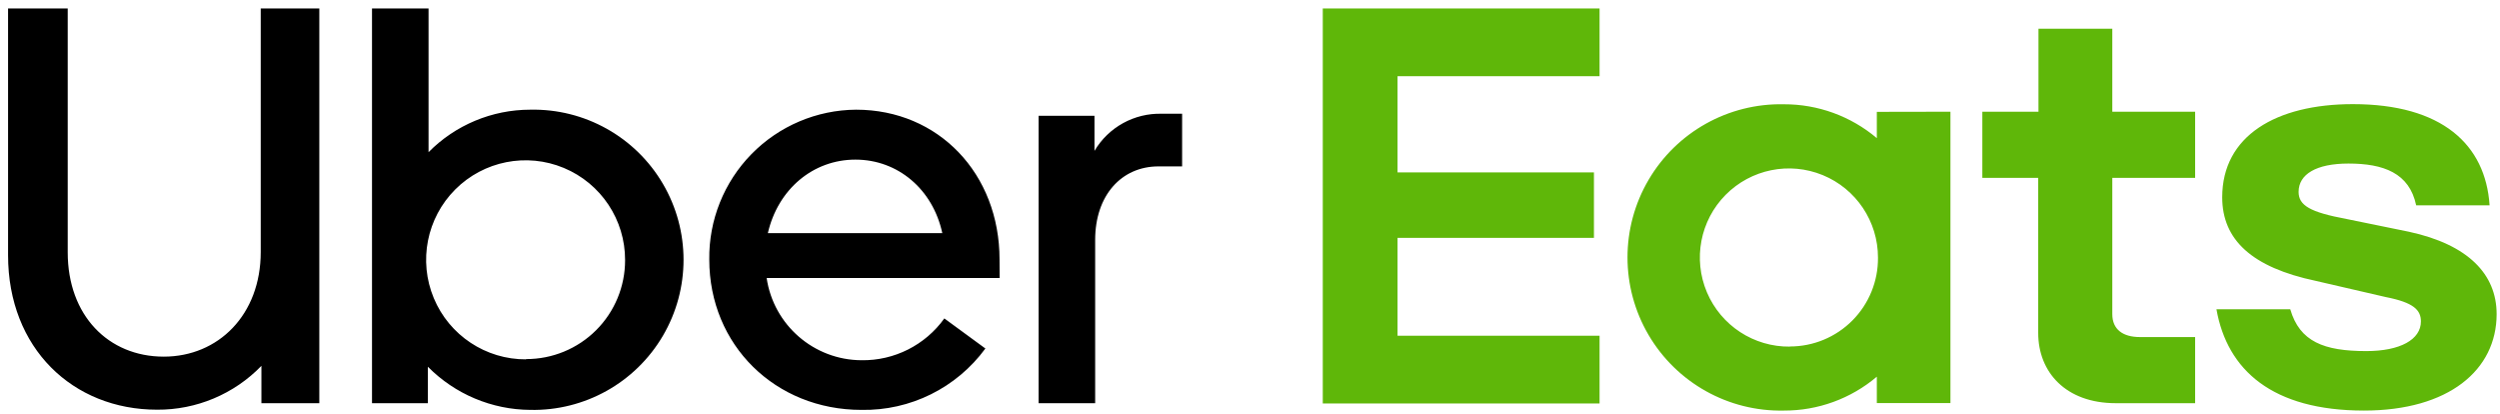
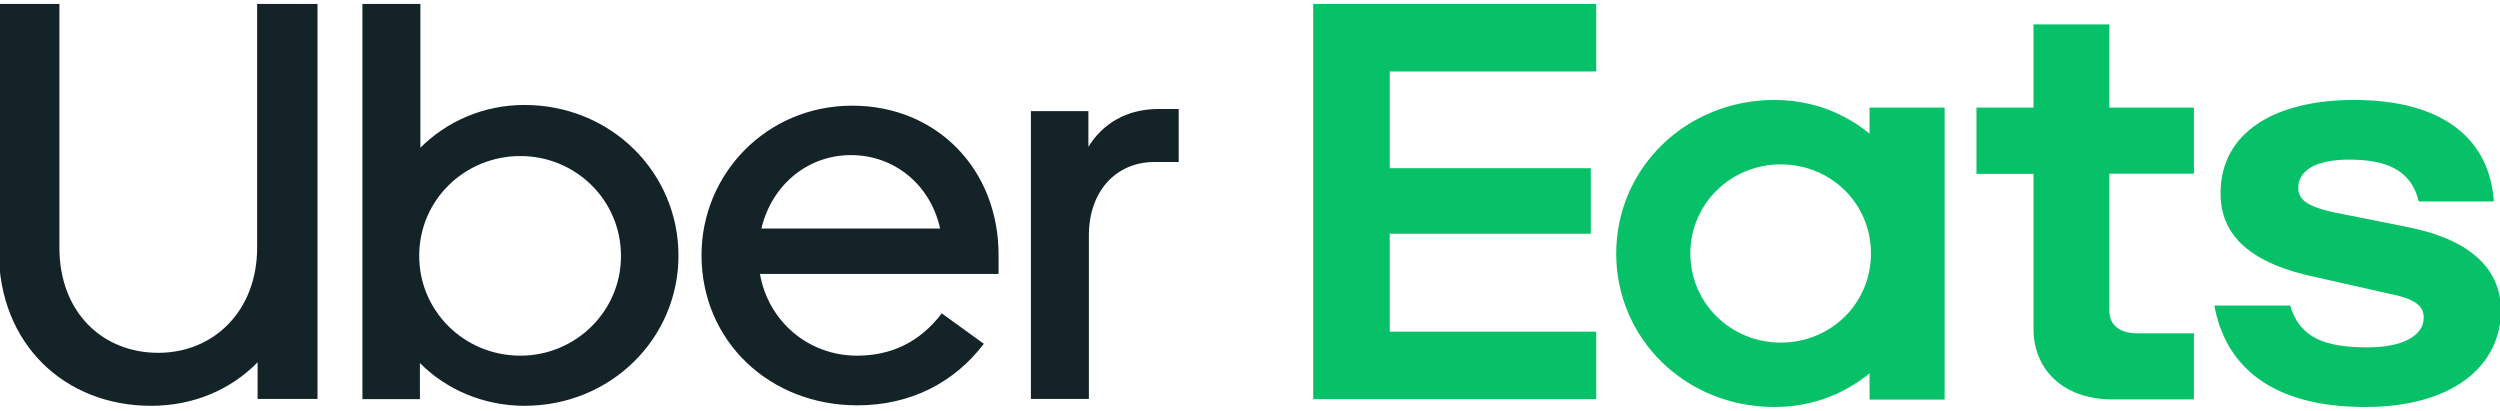
- <svg xmlns="http://www.w3.org/2000/svg" viewBox="57 57 369 61" height="24px">
-   <g>
-     <path fill="#000000" d="M228.06,81.56c-5.47,0-9.35,4.28-9.35,10.85v24.1h-8.35V74.09h8.25v5.18a11.19,11.19,0,0,1,9.94-5.48h3v7.77ZM204.59,95.3c0-12.65-9-22.11-21.18-22.11A21.83,21.83,0,0,0,161.73,95.3c0,12.64,9.75,22.2,22.47,22.2a22.17,22.17,0,0,0,18.3-9.06L196.44,104a14.78,14.78,0,0,1-12.24,6.17,14.22,14.22,0,0,1-14-12.14h34.41Zm-34.21-3.89c1.49-6.47,6.66-10.85,12.93-10.85s11.43,4.38,12.83,10.85Zm-35.1-18.22a21.12,21.12,0,0,0-15,6.27V58.25h-8.35v58.26h8.25v-5.38a21.45,21.45,0,0,0,15.12,6.37,22.16,22.16,0,1,0,0-44.31Zm-.6,36.85A14.69,14.69,0,1,1,149.3,95.4,14.58,14.58,0,0,1,134.68,110Zm-53.5-.4c8.06,0,14.32-6.18,14.32-15.44V58.25h8.65v58.26H95.6V111a21.24,21.24,0,0,1-15.41,6.47c-12.43,0-22-9.06-22-22.8V58.25H67v36C67,103.56,73,109.64,81.18,109.64Z" />
-     <path fill="#5FB709" d="M252.32,58.25h40.87v10H263.36V82.45h29v9.66h-29v14.44h29.83v10H252.32ZM406.06,117.6c12.53,0,19.59-6,19.59-14.24,0-5.87-4.18-10.25-12.93-12.15l-9.25-1.89c-5.37-1-7.06-2-7.06-4,0-2.59,2.59-4.18,7.36-4.18,5.17,0,9,1.39,10,6.17h10.84c-.59-9-7.06-14.94-20.18-14.94-11.34,0-19.3,4.68-19.3,13.75,0,6.27,4.38,10.35,13.83,12.34l10.34,2.39c4.08.8,5.17,1.9,5.17,3.59,0,2.69-3.08,4.38-8.06,4.38-6.26,0-9.84-1.39-11.23-6.17H384.28C385.87,111.63,392.53,117.6,406.06,117.6Zm-24.93-1.09H369.4c-7.36,0-11.44-4.58-11.44-10.36V83.25h-8.25V73.49H358V61.24H368.9V73.49h12.23v9.76H368.9v20.11c0,2.29,1.59,3.39,4.08,3.39h8.15Zm-47-43v3.88a21.16,21.16,0,0,0-13.73-5,22.61,22.61,0,1,0,0,45.21,21.1,21.1,0,0,0,13.73-5v3.89H345v-43Zm-12.83,34.65a13.15,13.15,0,1,1,13-13.14A13,13,0,0,1,321.28,108.14Z" />
-   </g>
+ <svg xmlns="http://www.w3.org/2000/svg" viewBox="0 0 1052 170" height="24" width="146">
+   <path d="M787.3 105.2c0-21-16.8-37.5-38-37.5-20.9 0-38 16.5-38 37.5s17.1 37.5 38 37.5c21.2 0 38-16.5 38-37.5m31-61.4v122.9h-31.6v-11.1c-11 9.1-24.9 14.2-40 14.2-37.4 0-66.6-28.7-66.6-64.6 0-35.8 29.3-64.6 66.6-64.6 15.1 0 29 5.1 40 14.2v-11h31.6zm105 95h-23.8c-7.2 0-11.9-3.1-11.9-9.7V71.6h35.6V43.8h-35.6v-35h-31.9v35h-24v27.9h24V137c0 16.5 11.9 29.6 33.3 29.6h34.2v-27.8zm72 31c36.5 0 57.1-17.1 57.1-40.7 0-16.8-12.2-29.3-37.7-34.7l-27-5.4c-15.6-2.8-20.6-5.7-20.6-11.4 0-7.4 7.5-11.9 21.4-11.9 15.1 0 26.1 4 29.3 17.6h31.6c-1.7-25.6-20.6-42.7-58.8-42.7-33 0-56.2 13.4-56.2 39.3 0 17.9 12.8 29.6 40.3 35.3l30.1 6.8c11.9 2.3 15.1 5.4 15.1 10.2 0 7.7-9 12.5-23.5 12.5-18.2 0-28.7-4-32.7-17.6h-31.9c4.7 25.6 24.1 42.7 63.5 42.7M552.6.2h119.1v28.4h-86.9v40.7h84.6v27.6h-84.6v41.2h86.9v28.4H552.6V.2z" fill="#06c167" />
+   <path d="M496 66.7V44.4h-8.5c-13.5 0-23.5 6.2-29.5 15.9v-15h-24.2v121.1h24.4V97.6c0-18.8 11.6-30.9 27.6-30.9H496zm-175.6 28c4.4-18.5 19.6-30.9 37.7-30.9s33.4 12.3 37.5 30.9h-75.2zM358.6 43c-36 0-63.4 28.7-63.4 62.9 0 36.1 28.5 63.2 65.6 63.2 22.5 0 40.9-9.7 53.2-25.9l-17.7-12.8c-9.2 12.1-21.3 17.8-35.6 17.8-20.8 0-37.5-14.7-40.9-34.4h100.4V106c.1-36.2-26-63-61.6-63M219 148.2c-23.7 0-42.6-18.8-42.6-42 0-23.5 19.1-42 42.6-42 23.2 0 42.3 18.5 42.3 42 .1 23.2-19 42-42.3 42m-66.5 18.3h24.2v-15.2c11.1 11.2 26.9 18 44 18 36.3 0 64.8-28.3 64.8-63.2 0-35.1-28.5-63.4-64.8-63.4-17.2 0-32.7 6.9-43.8 18V.2h-24.4v166.3zM66.6 147c23.5 0 41.6-17.8 41.6-44.2V.2h25.4v166.2h-25.2V151c-11.4 11.6-27.1 18.3-44.8 18.3-36.3 0-64.1-25.9-64.1-65.1V.2H25v102.6c0 26.9 17.9 44.2 41.6 44.2" fill="#142328" />
</svg>
